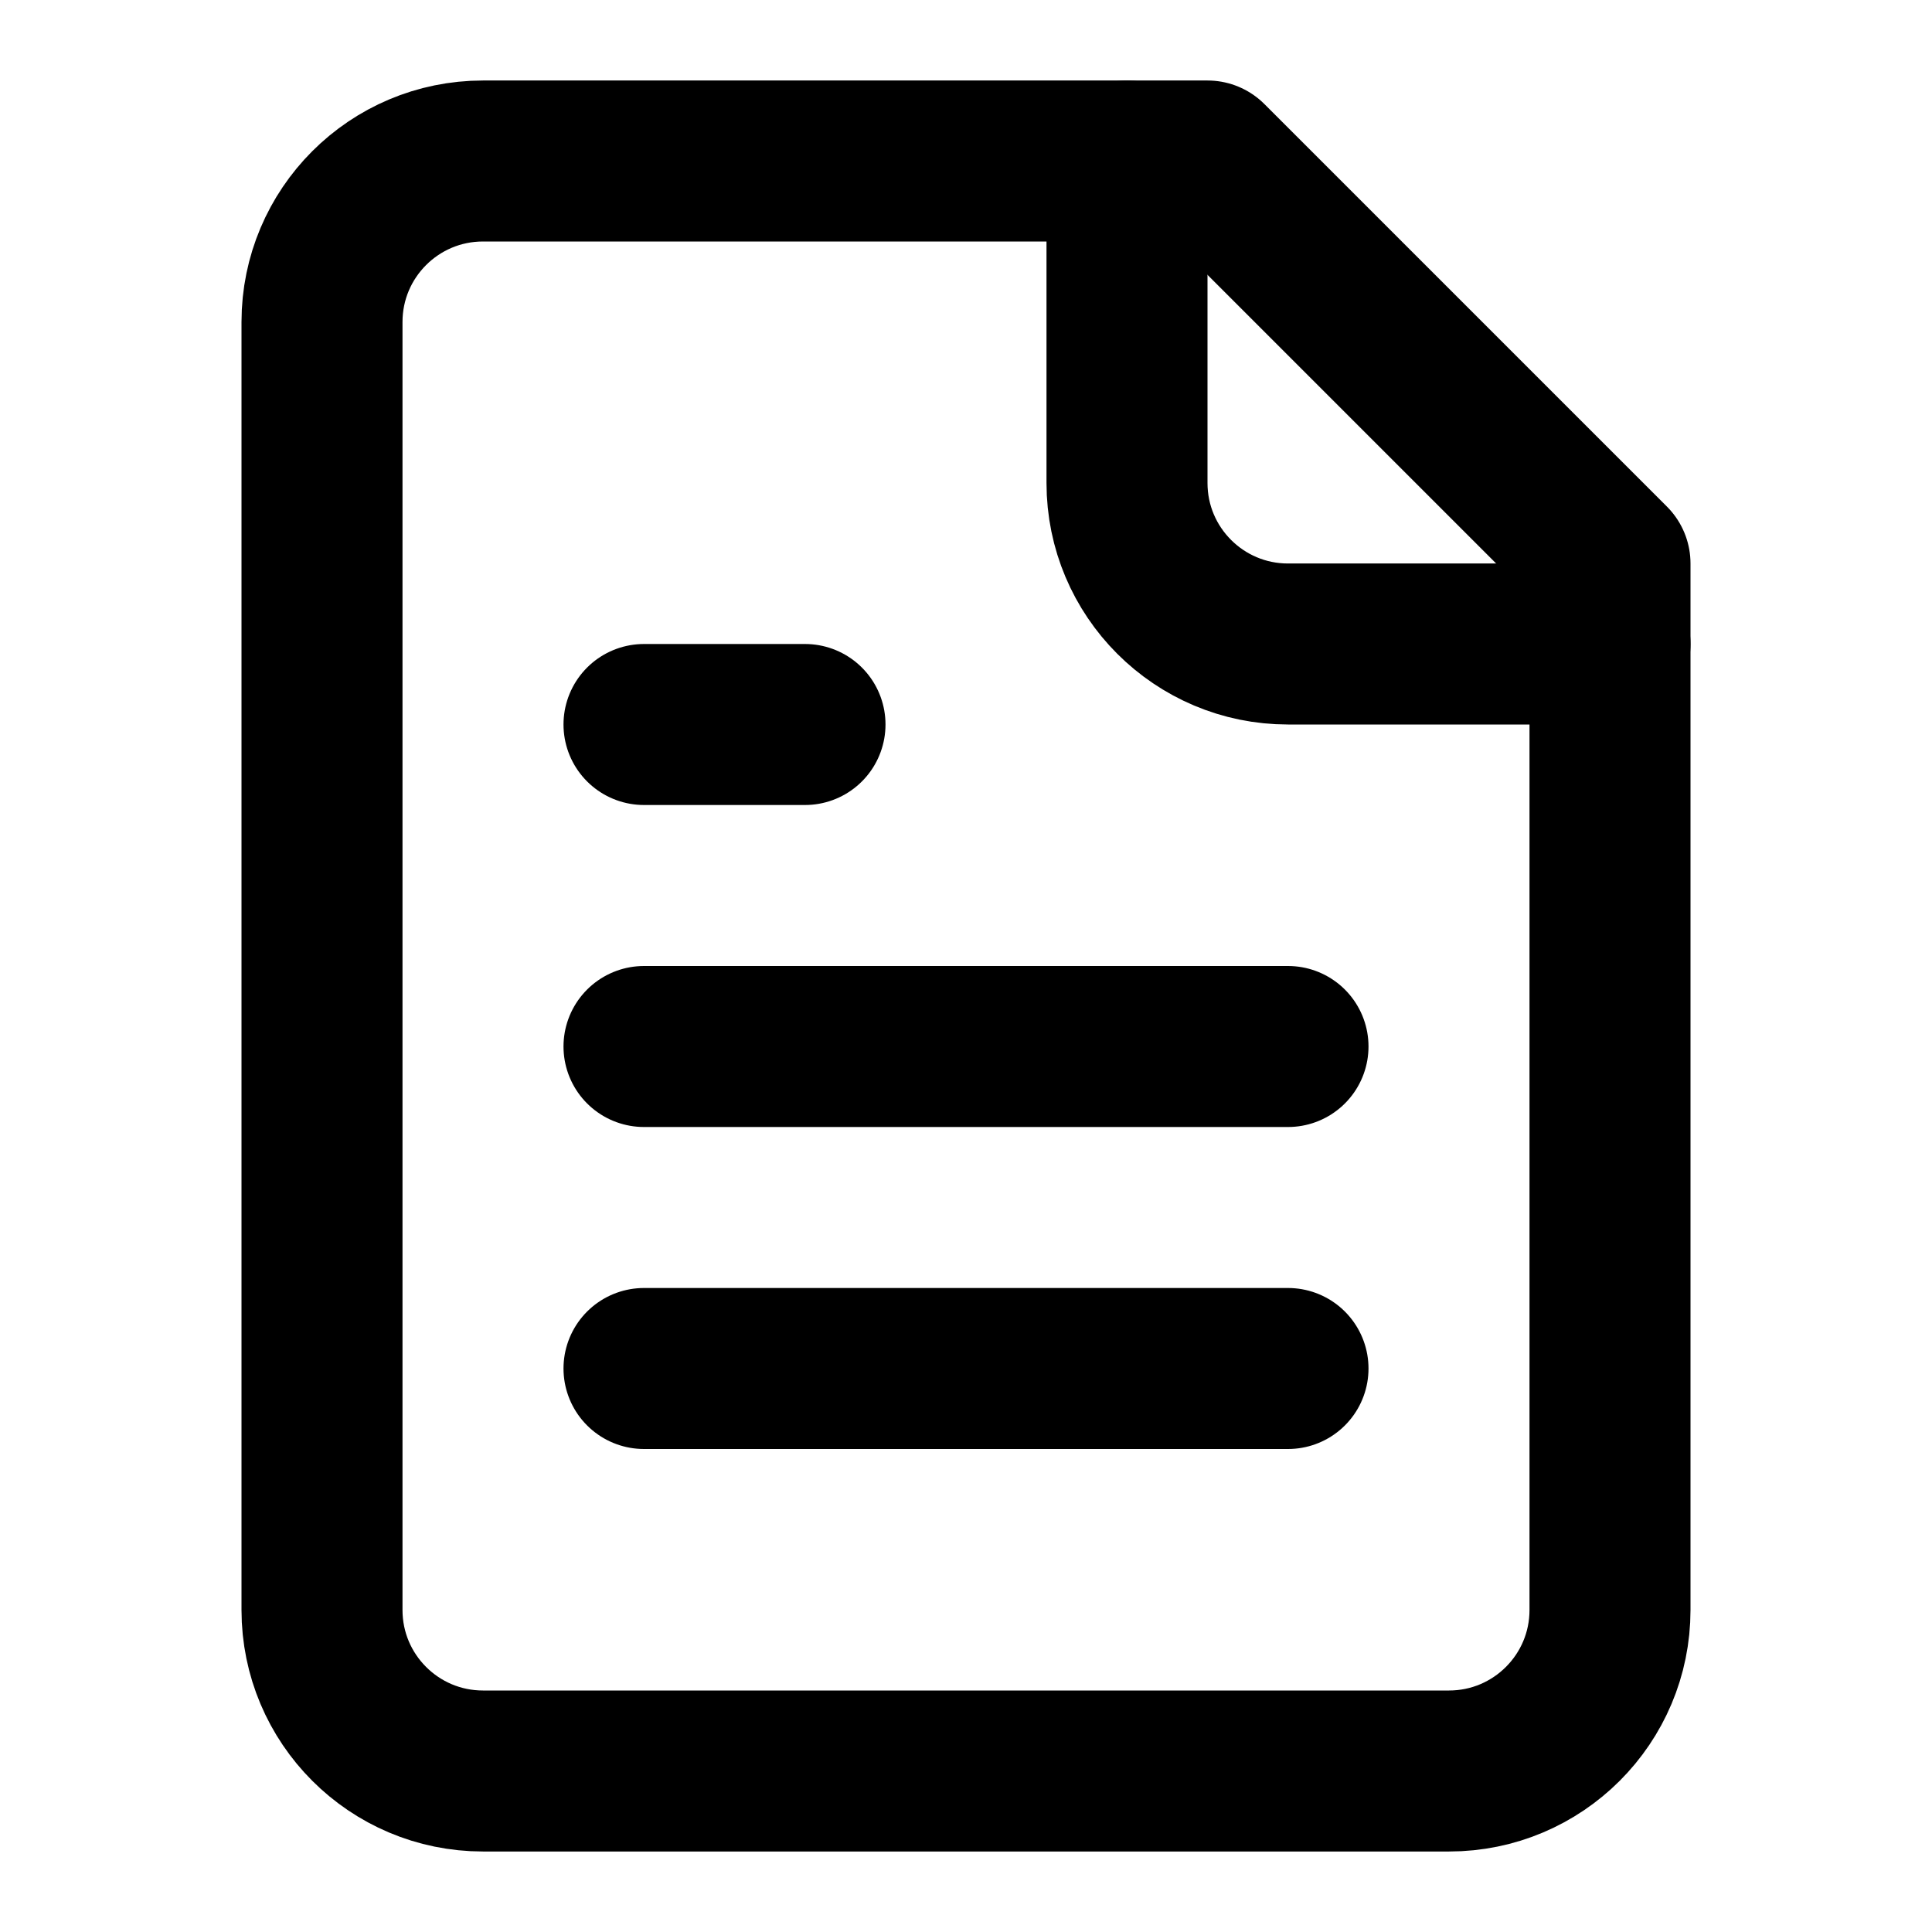
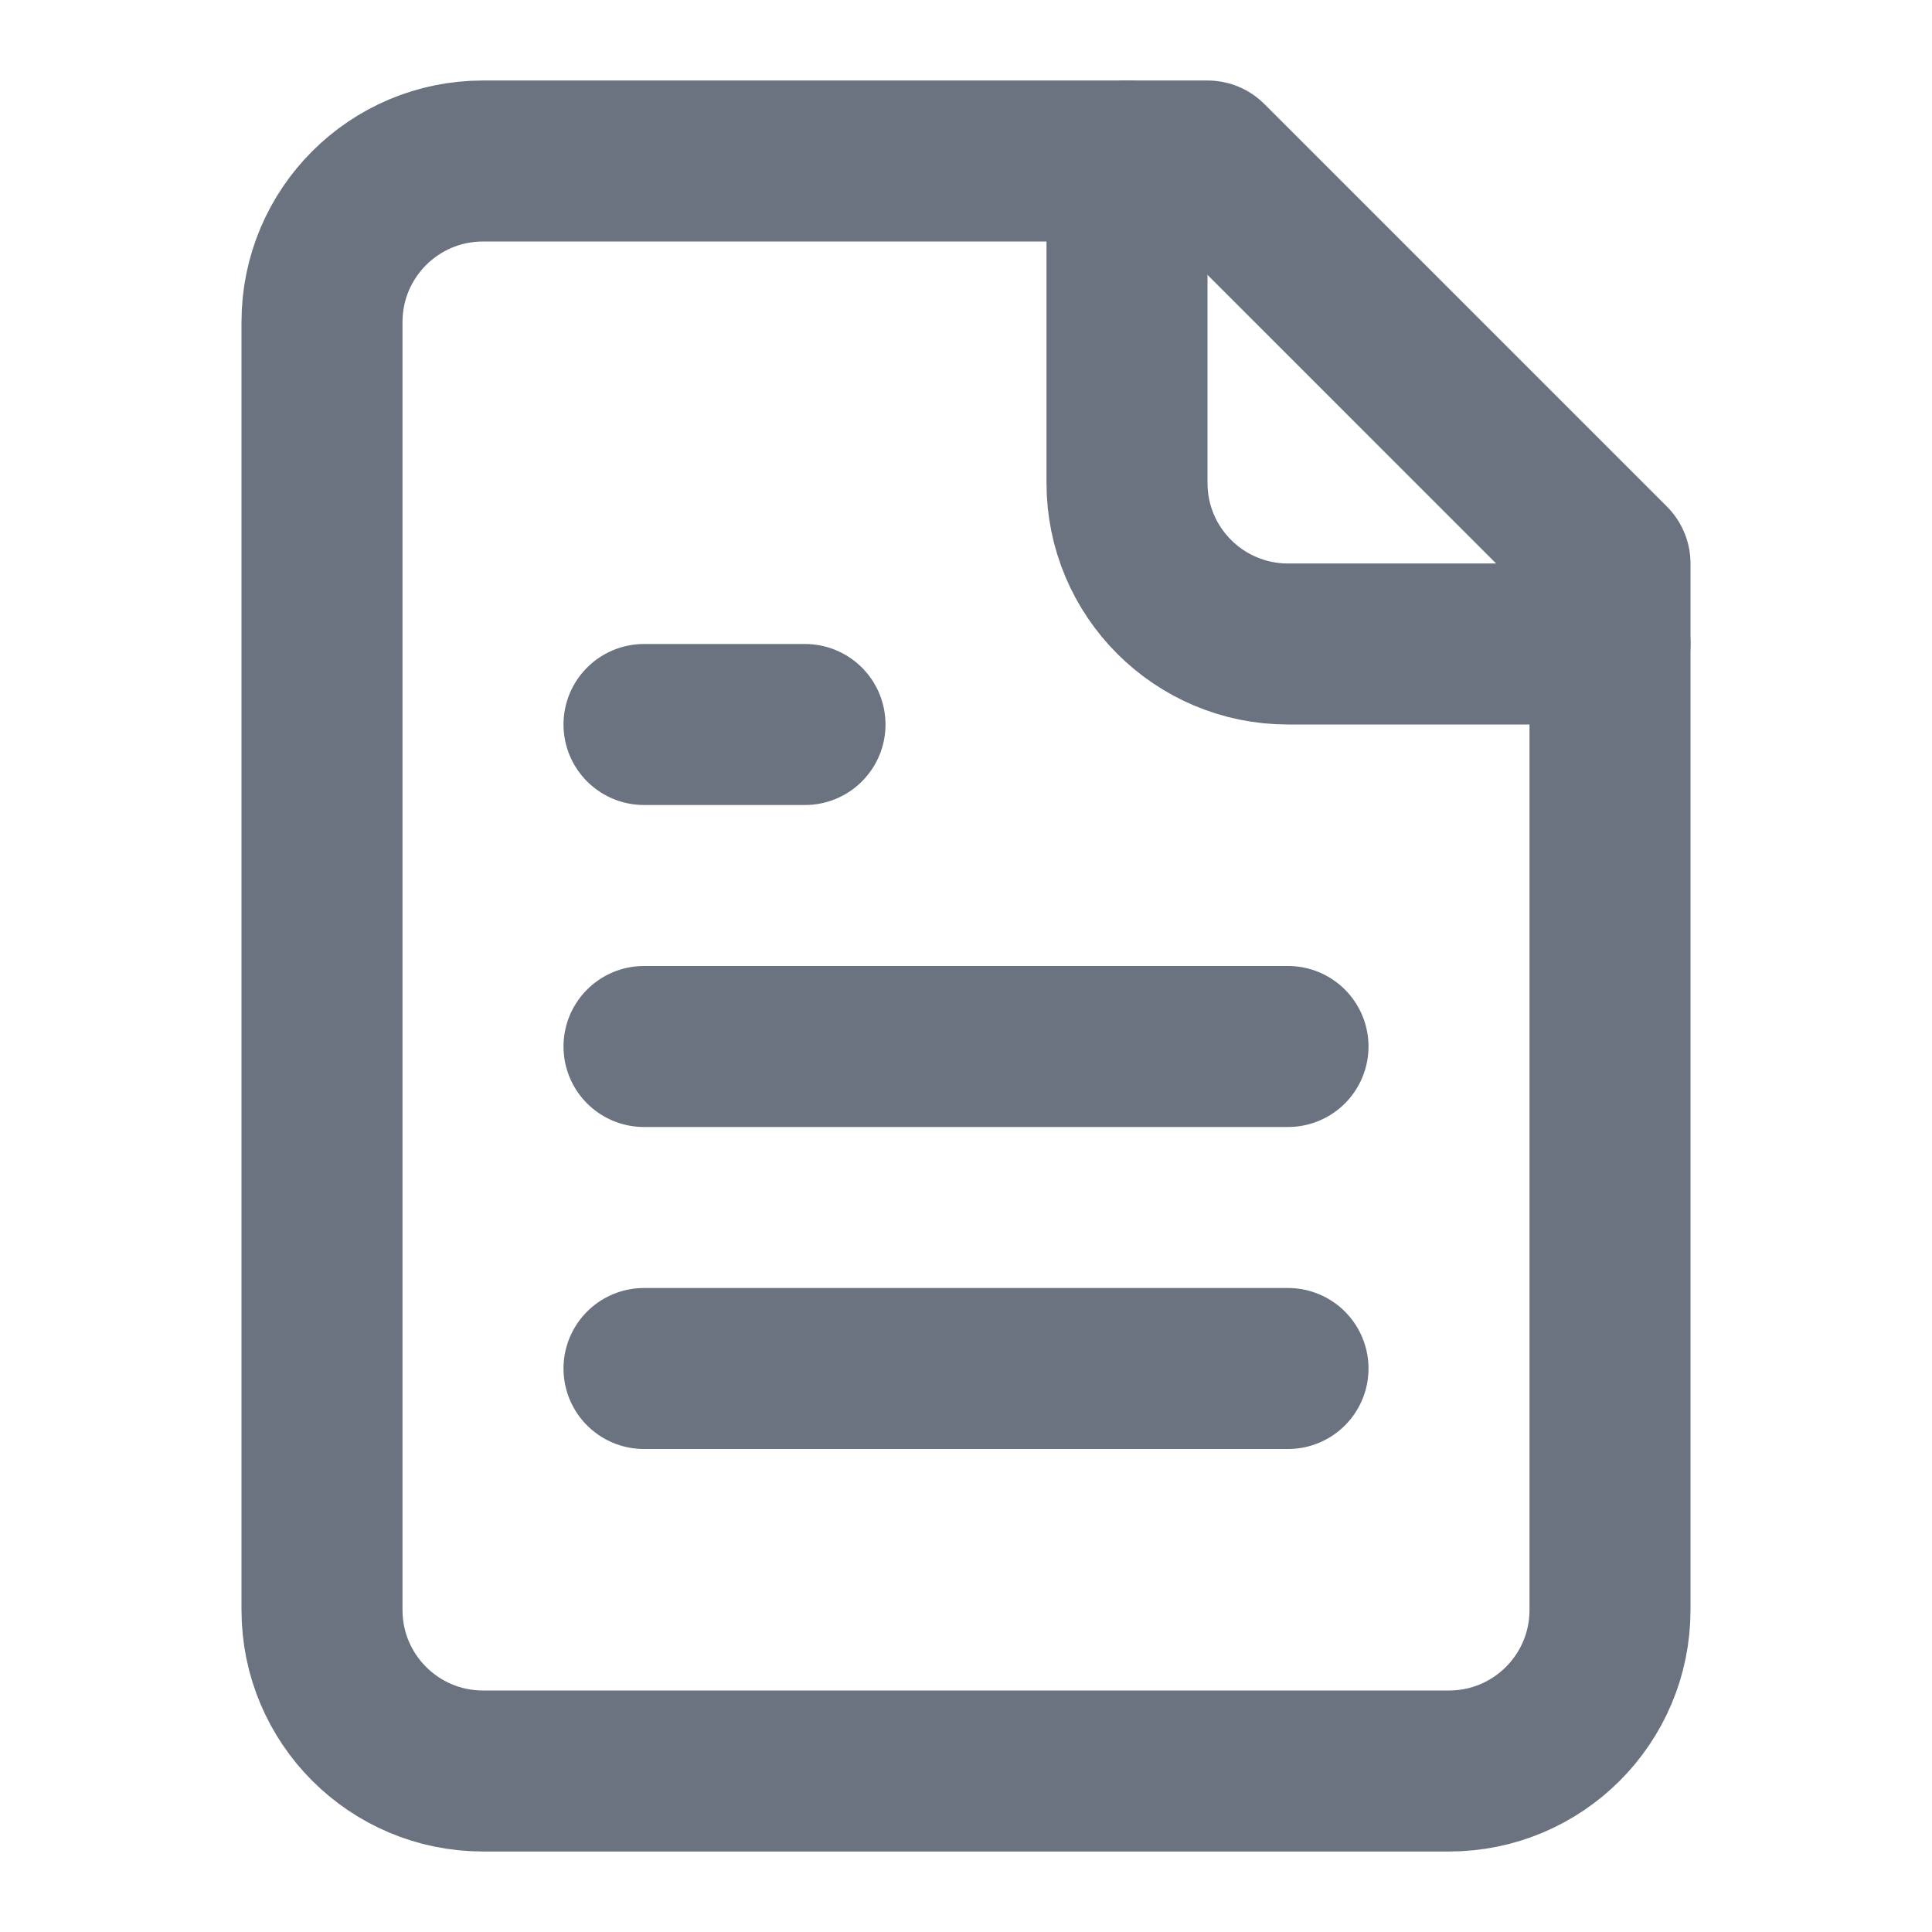
- <svg xmlns="http://www.w3.org/2000/svg" width="24" height="24" viewBox="0 0 24 24" fill="none" stroke="currentColor" stroke-width="2" stroke-linecap="round" stroke-linejoin="round" class="lucide lucide-file-text-icon lucide-file-text">
+ <svg xmlns="http://www.w3.org/2000/svg" width="24" height="24" viewBox="0 0 24 24" fill="none" stroke="#6b7280" stroke-width="2" stroke-linecap="round" stroke-linejoin="round" class="lucide lucide-file-text-icon lucide-file-text">
  <path d="M15 2H6a2 2 0 0 0-2 2v16a2 2 0 0 0 2 2h12a2 2 0 0 0 2-2V7Z" />
  <path d="M14 2v4a2 2 0 0 0 2 2h4" />
  <path d="M10 9H8" />
  <path d="M16 13H8" />
  <path d="M16 17H8" />
</svg>
